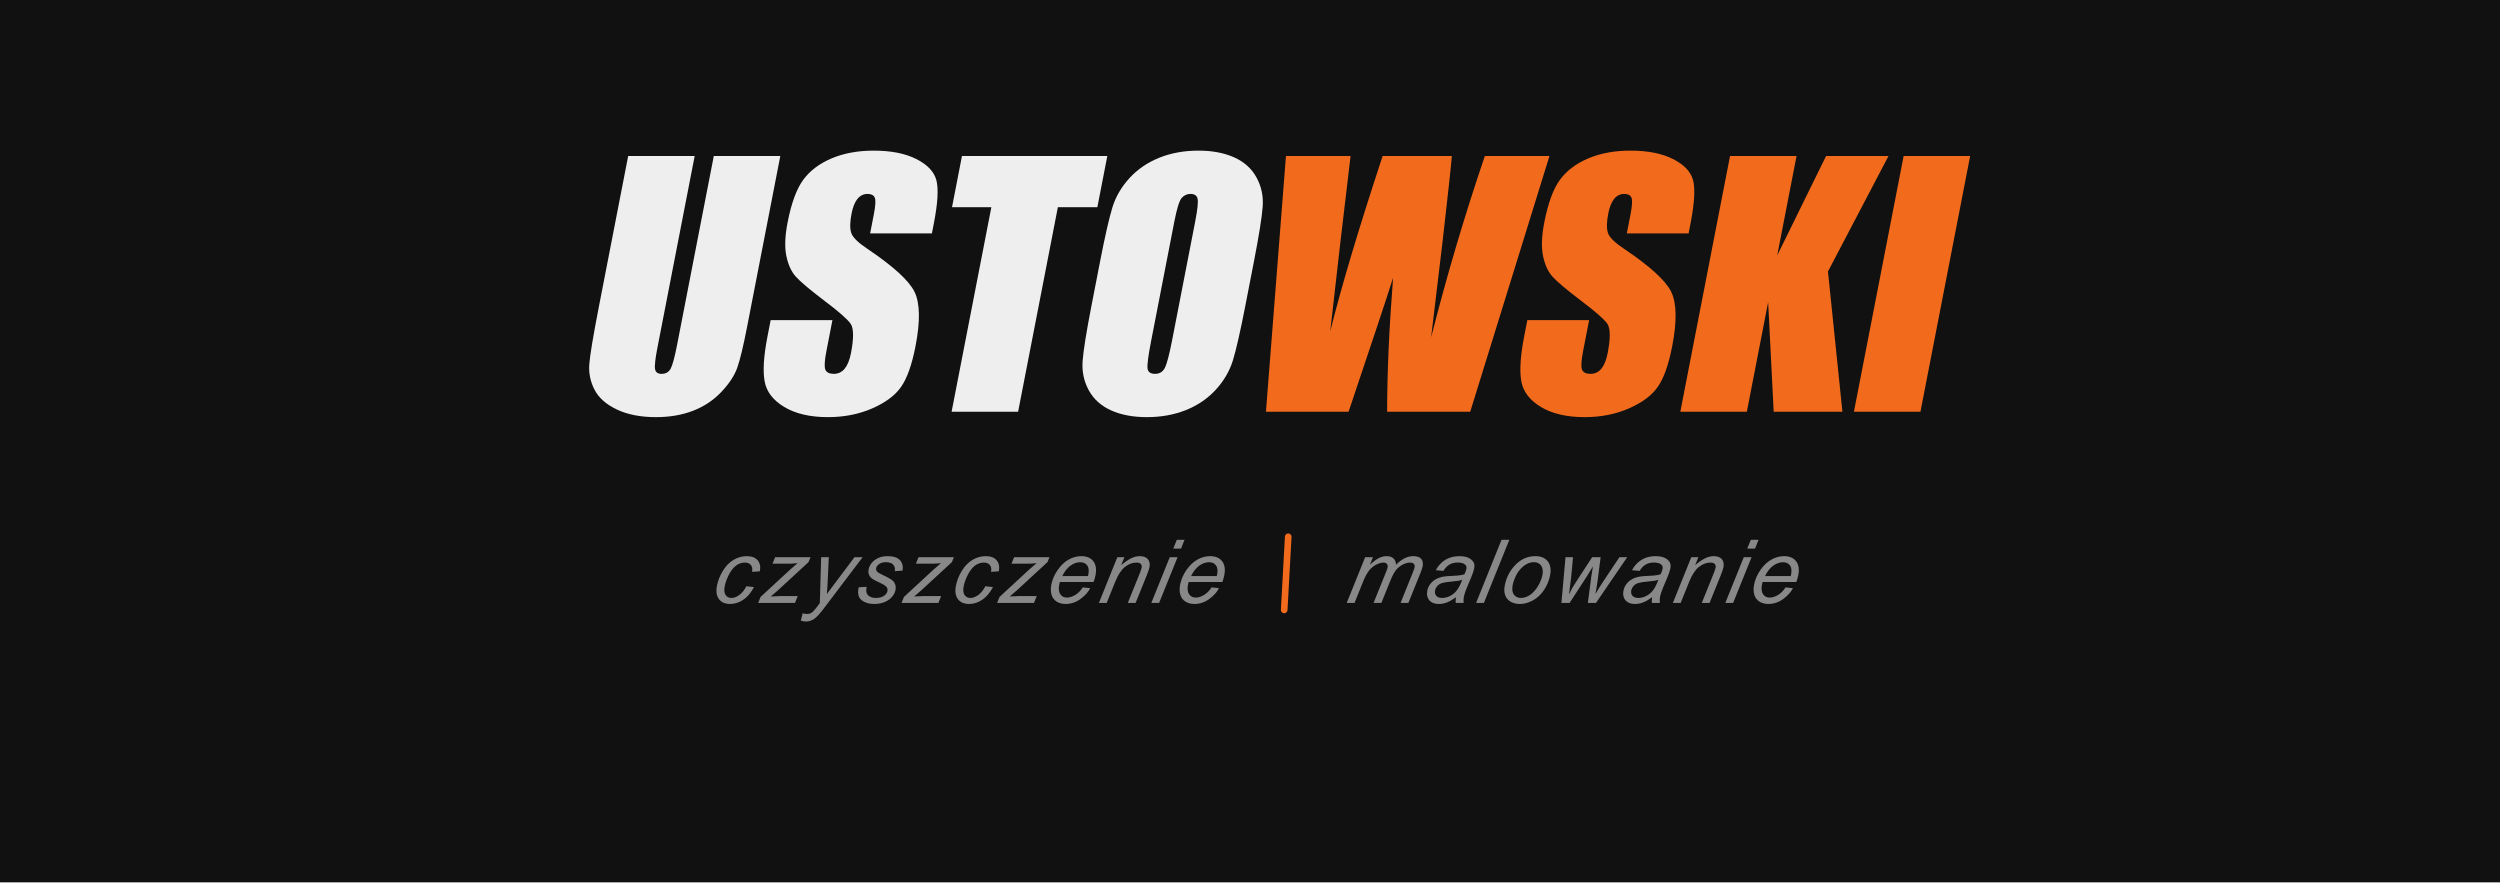
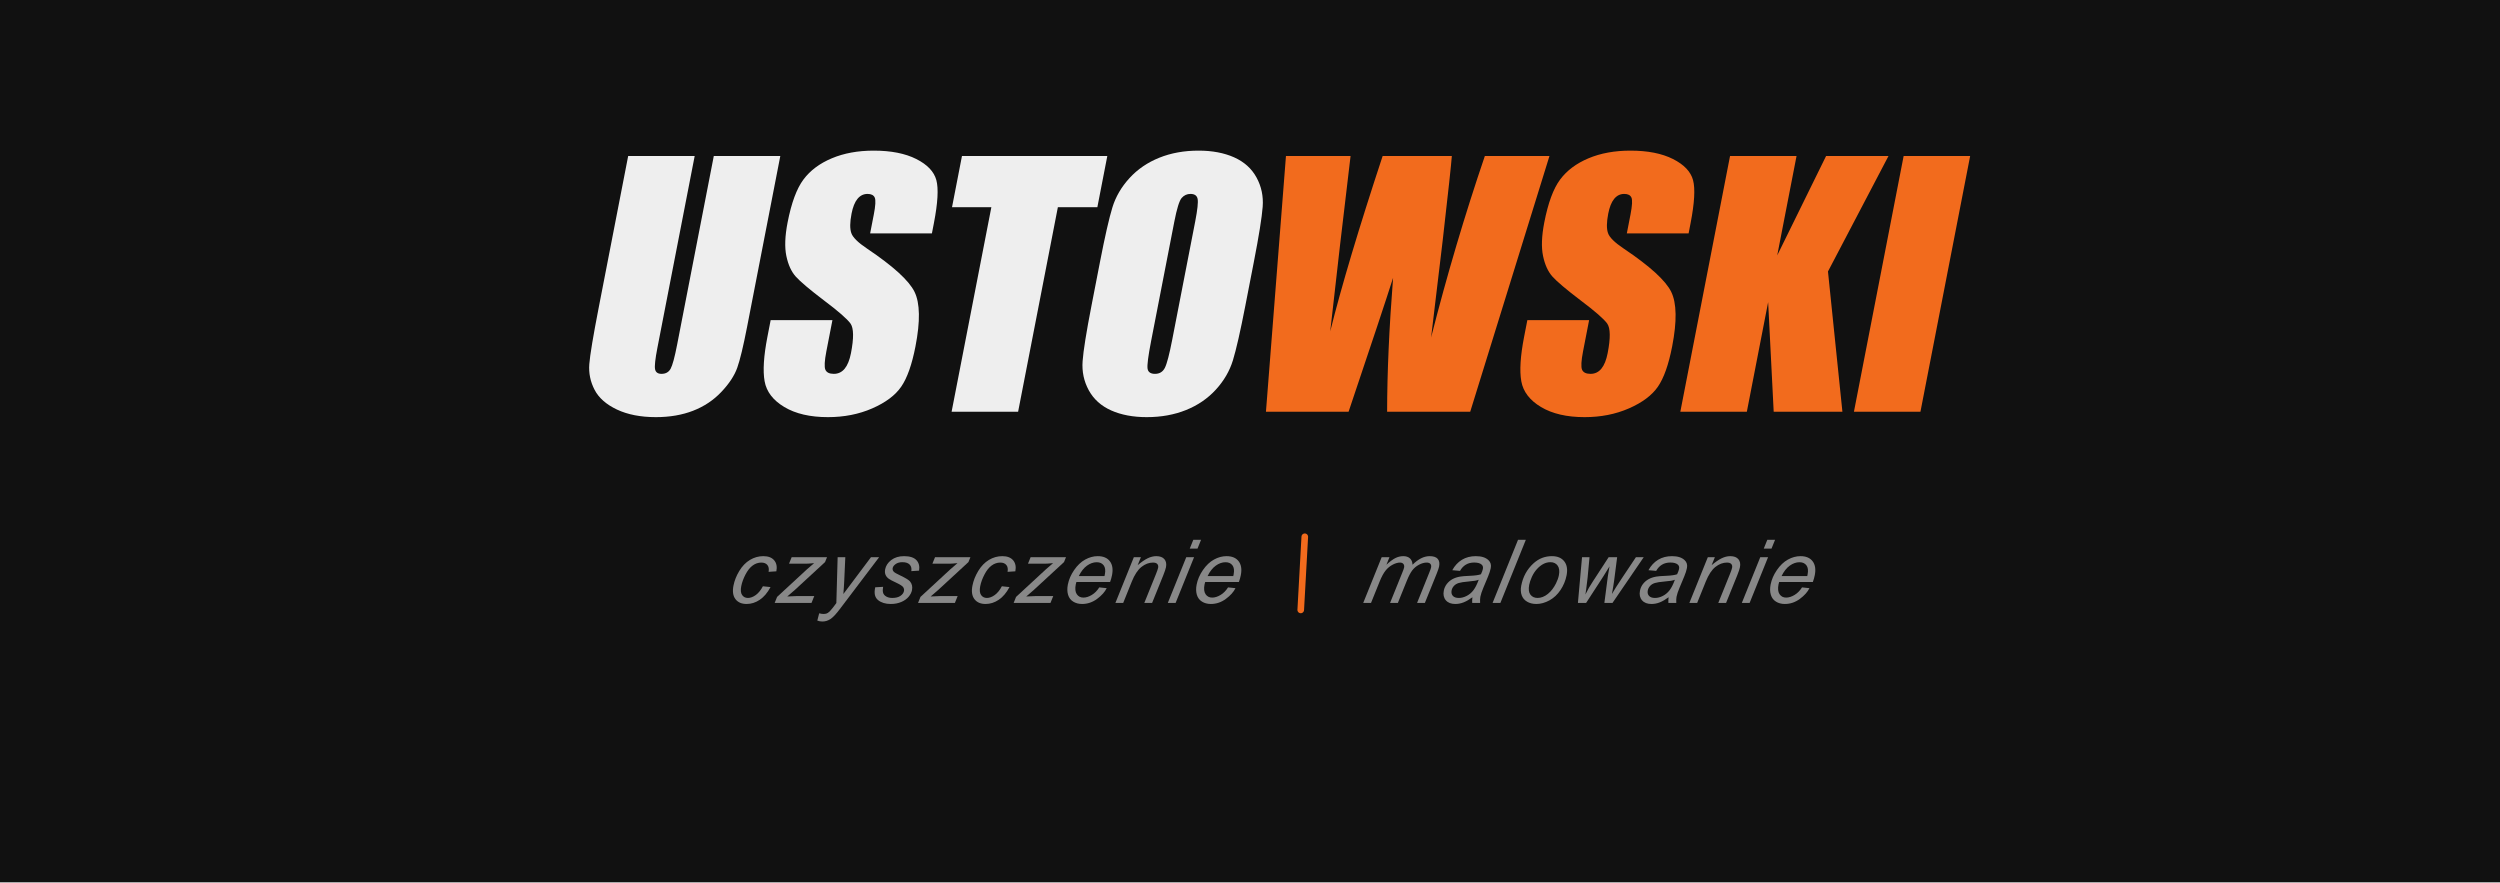
<svg xmlns="http://www.w3.org/2000/svg" viewBox="0 0 680 240">
  <rect width="680" height="240" fill="#111111" />
  <path d="M1041 1619V537Q1041 353 1029.0 278.5Q1017 204 958.0 125.5Q899 47 802.5 6.5Q706 -34 575 -34Q430 -34 319.0 14.0Q208 62 153.0 139.0Q98 216 88.0 301.5Q78 387 78 661V1619H499V405Q499 299 510.5 269.5Q522 240 557 240Q597 240 608.5 272.5Q620 305 620 426V1619Z" transform="matrix(0.042969,0,0.008352,-0.042969,153.99,112.00)" fill="#eeeeee" />
  <path d="M976 1129H585V1249Q585 1333 570.0 1356.0Q555 1379 520 1379Q482 1379 462.5 1348.0Q443 1317 443 1254Q443 1173 465 1132Q486 1091 584 1033Q865 866 938 759Q1011 652 1011 414Q1011 241 970.5 159.0Q930 77 814.0 21.5Q698 -34 544 -34Q375 -34 255.5 30.0Q136 94 99.0 193.0Q62 292 62 474V580H453V383Q453 292 469.5 266.0Q486 240 528 240Q570 240 590.5 273.0Q611 306 611 371Q611 514 572 558Q532 602 375 705Q218 809 167.0 856.0Q116 903 82.5 986.0Q49 1069 49 1198Q49 1384 96.5 1470.0Q144 1556 250.0 1604.5Q356 1653 506 1653Q670 1653 785.5 1600.0Q901 1547 938.5 1466.5Q976 1386 976 1193Z" transform="matrix(0.042969,0,0.008352,-0.042969,202.11,112.00)" fill="#eeeeee" />
  <path d="M932 1619V1295H682V0H261V1295H12V1619Z" transform="matrix(0.042969,0,0.008352,-0.042969,247.62,112.00)" fill="#eeeeee" />
  <path d="M1046 671Q1046 427 1034.5 325.5Q1023 224 962.5 140.0Q902 56 799.0 11.0Q696 -34 559 -34Q429 -34 325.5 8.5Q222 51 159.0 136.0Q96 221 84.0 321.0Q72 421 72 671V948Q72 1192 83.5 1293.5Q95 1395 155.5 1479.0Q216 1563 319.0 1608.0Q422 1653 559 1653Q689 1653 792.5 1610.5Q896 1568 959.0 1483.0Q1022 1398 1034.0 1298.0Q1046 1198 1046 948ZM625 1203Q625 1316 612.5 1347.5Q600 1379 561 1379Q528 1379 510.5 1353.5Q493 1328 493 1203V447Q493 306 504.5 273.0Q516 240 558 240Q601 240 613.0 278.0Q625 316 625 459Z" transform="matrix(0.042969,0,0.008352,-0.042969,288.18,112.00)" fill="#eeeeee" />
  <path d="M1668 1619 1481 0H955Q883 373 828 848Q803 645 711 0H188L0 1619H409L452 1054L496 509Q519 932 612 1619H1050Q1059 1548 1096 1085L1142 470Q1177 1057 1259 1619Z" transform="matrix(0.042969,0,0.008352,-0.042969,336.26,112.00)" fill="#f26b1d" />
  <path d="M976 1129H585V1249Q585 1333 570.0 1356.0Q555 1379 520 1379Q482 1379 462.5 1348.0Q443 1317 443 1254Q443 1173 465 1132Q486 1091 584 1033Q865 866 938 759Q1011 652 1011 414Q1011 241 970.5 159.0Q930 77 814.0 21.5Q698 -34 544 -34Q375 -34 255.5 30.0Q136 94 99.0 193.0Q62 292 62 474V580H453V383Q453 292 469.5 266.0Q486 240 528 240Q570 240 590.5 273.0Q611 306 611 371Q611 514 572 558Q532 602 375 705Q218 809 167.0 856.0Q116 903 82.5 986.0Q49 1069 49 1198Q49 1384 96.5 1470.0Q144 1556 250.0 1604.5Q356 1653 506 1653Q670 1653 785.5 1600.0Q901 1547 938.5 1466.5Q976 1386 976 1193Z" transform="matrix(0.042969,0,0.008352,-0.042969,407.93,112.00)" fill="#f26b1d" />
  <path d="M1087 1619 846 888 1110 0H675L505 694V0H84V1619H505V990L692 1619Z" transform="matrix(0.042969,0,0.008352,-0.042969,453.44,112.00)" fill="#f26b1d" />
  <path d="M505 1619V0H84V1619Z" transform="matrix(0.042969,0,0.008352,-0.042969,500.66,112.00)" fill="#f26b1d" />
-   <path d="M801 387 982 368Q914 169 788.5 72.5Q663 -24 503 -24Q330 -24 222.5 88.0Q115 200 115 401Q115 575 184.0 743.0Q253 911 381.5 998.5Q510 1086 675 1086Q846 1086 946.0 989.5Q1046 893 1046 734L868 722Q867 823 809.5 880.0Q752 937 658 937Q549 937 469.0 868.0Q389 799 343.5 658.5Q298 518 298 388Q298 252 358.0 184.0Q418 116 506 116Q594 116 674.5 183.0Q755 250 801 387Z" transform="matrix(0.011719,0,0.002278,-0.011719,192.75,164.00)" fill="#888888" />
-   <path d="M40 0 69 140 640 783Q701 851 776 924Q647 911 591 911H196L228 1062H1049L1025 948L449 301Q400 246 303 150Q454 159 510 159H928L895 0Z" transform="matrix(0.011719,0,0.002278,-0.011719,205.75,164.00)" fill="#888888" />
-   <path d="M0 -410 11 -240Q67 -256 120 -256Q175 -256 209 -231Q253 -198 305 -107L363 -3L186 1062H364L444 525Q468 366 485 207L960 1062H1149L472 -141Q374 -317 298.0 -374.0Q222 -431 123 -431Q60 -431 0 -410Z" transform="matrix(0.011719,0,0.002278,-0.011719,218.75,164.00)" fill="#888888" />
-   <path d="M85 363 266 374Q266 296 290.0 241.0Q314 186 378.5 151.0Q443 116 529 116Q649 116 709.0 164.0Q769 212 769 277Q769 324 733 366Q696 408 552.5 469.5Q409 531 369 556Q302 597 268.0 652.5Q234 708 234 780Q234 906 334.0 996.0Q434 1086 614 1086Q814 1086 918.5 993.5Q1023 901 1027 750L850 738Q846 834 782.0 890.0Q718 946 601 946Q507 946 455.0 903.0Q403 860 403 810Q403 760 448 722Q478 696 603 642Q811 552 865 500Q951 417 951 298Q951 219 902.5 143.0Q854 67 754.5 21.5Q655 -24 520 -24Q336 -24 207 67Q78 158 85 363Z" transform="matrix(0.011719,0,0.002278,-0.011719,231.75,164.00)" fill="#888888" />
-   <path d="M40 0 69 140 640 783Q701 851 776 924Q647 911 591 911H196L228 1062H1049L1025 948L449 301Q400 246 303 150Q454 159 510 159H928L895 0Z" transform="matrix(0.011719,0,0.002278,-0.011719,244.75,164.00)" fill="#888888" />
-   <path d="M801 387 982 368Q914 169 788.5 72.5Q663 -24 503 -24Q330 -24 222.5 88.0Q115 200 115 401Q115 575 184.0 743.0Q253 911 381.5 998.5Q510 1086 675 1086Q846 1086 946.0 989.5Q1046 893 1046 734L868 722Q867 823 809.5 880.0Q752 937 658 937Q549 937 469.0 868.0Q389 799 343.5 658.5Q298 518 298 388Q298 252 358.0 184.0Q418 116 506 116Q594 116 674.5 183.0Q755 250 801 387Z" transform="matrix(0.011719,0,0.002278,-0.011719,257.75,164.00)" fill="#888888" />
-   <path d="M40 0 69 140 640 783Q701 851 776 924Q647 911 591 911H196L228 1062H1049L1025 948L449 301Q400 246 303 150Q454 159 510 159H928L895 0Z" transform="matrix(0.011719,0,0.002278,-0.011719,270.75,164.00)" fill="#888888" />
-   <path d="M848 361 1024 343Q986 212 849.5 94.0Q713 -24 524 -24Q406 -24 307.5 30.5Q209 85 157.5 189.0Q106 293 106 426Q106 600 186.5 763.5Q267 927 395.0 1006.5Q523 1086 672 1086Q862 1086 975.5 968.0Q1089 850 1089 646Q1089 568 1075 486H293Q289 455 289 430Q289 281 357.5 202.5Q426 124 525 124Q618 124 708.0 185.0Q798 246 848 361ZM322 624H918Q919 652 919 664Q919 800 851.0 872.5Q783 945 676 945Q560 945 464.5 865.0Q369 785 322 624Z" transform="matrix(0.011719,0,0.002278,-0.011719,283.75,164.00)" fill="#888888" />
-   <path d="M68 0 290 1062H454L415 877Q522 986 615.0 1036.0Q708 1086 805 1086Q934 1086 1007.5 1016.0Q1081 946 1081 829Q1081 770 1055 643L920 0H739L880 673Q901 771 901 818Q901 871 864.5 904.0Q828 937 759 937Q620 937 511.5 837.0Q403 737 352 494L249 0Z" transform="matrix(0.011719,0,0.002278,-0.011719,298.10,164.00)" fill="#888888" />
-   <path d="M325 1261 368 1466H548L505 1261ZM61 0 283 1062H464L242 0Z" transform="matrix(0.011719,0,0.002278,-0.011719,312.44,164.00)" fill="#888888" />
-   <path d="M848 361 1024 343Q986 212 849.5 94.0Q713 -24 524 -24Q406 -24 307.5 30.5Q209 85 157.5 189.0Q106 293 106 426Q106 600 186.5 763.5Q267 927 395.0 1006.5Q523 1086 672 1086Q862 1086 975.5 968.0Q1089 850 1089 646Q1089 568 1075 486H293Q289 455 289 430Q289 281 357.5 202.5Q426 124 525 124Q618 124 708.0 185.0Q798 246 848 361ZM322 624H918Q919 652 919 664Q919 800 851.0 872.5Q783 945 676 945Q560 945 464.5 865.0Q369 785 322 624Z" transform="matrix(0.011719,0,0.002278,-0.011719,318.78,164.00)" fill="#888888" />
-   <line x1="350.4" y1="146.0" x2="349.3" y2="165.9" stroke="#f26b1d" stroke-width="1.8" stroke-linecap="round" />
-   <path d="M67 0 289 1062H470L433 887Q534 1000 613.5 1043.0Q693 1086 786 1086Q885 1086 951.5 1033.5Q1018 981 1039 887Q1120 987 1209.5 1036.5Q1299 1086 1398 1086Q1531 1086 1597.5 1023.0Q1664 960 1664 846Q1664 797 1641 684L1498 0H1317L1463 702Q1482 788 1482 825Q1482 877 1449.0 907.0Q1416 937 1356 937Q1275 937 1191.0 888.0Q1107 839 1060.5 759.5Q1014 680 979 515L871 0H690L840 717Q856 790 856 821Q856 873 823.5 905.0Q791 937 739 937Q662 937 577.5 888.0Q493 839 440.0 751.5Q387 664 353 502L248 0Z" transform="matrix(0.011719,0,0.002278,-0.011719,365.52,164.00)" fill="#888888" />
-   <path d="M784 132Q690 51 603.0 13.5Q516 -24 417 -24Q270 -24 180.0 62.5Q90 149 90 284Q90 373 130.5 441.5Q171 510 238.0 551.5Q305 593 402 611Q463 623 633.5 630.0Q804 637 878 666Q899 740 899 789Q899 852 853 888Q790 938 669 938Q555 938 482.5 887.5Q410 837 377 744L194 760Q250 918 371.5 1002.0Q493 1086 678 1086Q875 1086 990 992Q1078 922 1078 810Q1078 725 1053 613L994 349Q966 223 966 144Q966 94 988 0H805Q790 52 784 132ZM851 538Q813 523 769.5 515.0Q726 507 624 498Q466 484 401.0 462.5Q336 441 303.0 394.0Q270 347 270 290Q270 214 322.5 165.0Q375 116 472 116Q562 116 645.0 163.5Q728 211 776.0 296.0Q824 381 851 538Z" transform="matrix(0.011719,0,0.002278,-0.011719,386.52,164.00)" fill="#888888" />
-   <path d="M54 0 360 1466H541L235 0Z" transform="matrix(0.011719,0,0.002278,-0.011719,400.86,164.00)" fill="#888888" />
-   <path d="M100 403Q100 714 283 918Q434 1086 679 1086Q871 1086 988.5 966.0Q1106 846 1106 642Q1106 459 1032.0 301.5Q958 144 821.5 60.0Q685 -24 534 -24Q410 -24 308.5 29.0Q207 82 153.5 179.0Q100 276 100 403ZM281 421Q281 271 353.0 193.5Q425 116 536 116Q594 116 651.0 139.5Q708 163 757.0 211.0Q806 259 840.5 320.5Q875 382 896 453Q927 552 927 643Q927 787 854.5 866.5Q782 946 672 946Q587 946 517.0 905.5Q447 865 390.5 787.0Q334 709 307.5 605.5Q281 502 281 421Z" transform="matrix(0.011719,0,0.002278,-0.011719,407.20,164.00)" fill="#888888" />
-   <path d="M270 0 159 1062H333L381 585L400 317Q402 287 406 196Q436 298 457.0 352.5Q478 407 524 508L777 1062H974L1009 531Q1017 410 1019 208Q1069 342 1182 580L1410 1062H1591L1072 0H884L844 623Q840 681 838 849Q797 742 741 618L460 0Z" transform="matrix(0.011719,0,0.002278,-0.011719,421.54,164.00)" fill="#888888" />
-   <path d="M784 132Q690 51 603.0 13.5Q516 -24 417 -24Q270 -24 180.0 62.5Q90 149 90 284Q90 373 130.5 441.5Q171 510 238.0 551.5Q305 593 402 611Q463 623 633.5 630.0Q804 637 878 666Q899 740 899 789Q899 852 853 888Q790 938 669 938Q555 938 482.5 887.5Q410 837 377 744L194 760Q250 918 371.5 1002.0Q493 1086 678 1086Q875 1086 990 992Q1078 922 1078 810Q1078 725 1053 613L994 349Q966 223 966 144Q966 94 988 0H805Q790 52 784 132ZM851 538Q813 523 769.5 515.0Q726 507 624 498Q466 484 401.0 462.5Q336 441 303.0 394.0Q270 347 270 290Q270 214 322.5 165.0Q375 116 472 116Q562 116 645.0 163.5Q728 211 776.0 296.0Q824 381 851 538Z" transform="matrix(0.011719,0,0.002278,-0.011719,439.88,164.00)" fill="#888888" />
-   <path d="M68 0 290 1062H454L415 877Q522 986 615.0 1036.0Q708 1086 805 1086Q934 1086 1007.5 1016.0Q1081 946 1081 829Q1081 770 1055 643L920 0H739L880 673Q901 771 901 818Q901 871 864.5 904.0Q828 937 759 937Q620 937 511.5 837.0Q403 737 352 494L249 0Z" transform="matrix(0.011719,0,0.002278,-0.011719,454.22,164.00)" fill="#888888" />
-   <path d="M325 1261 368 1466H548L505 1261ZM61 0 283 1062H464L242 0Z" transform="matrix(0.011719,0,0.002278,-0.011719,468.57,164.00)" fill="#888888" />
-   <path d="M848 361 1024 343Q986 212 849.5 94.0Q713 -24 524 -24Q406 -24 307.5 30.5Q209 85 157.5 189.0Q106 293 106 426Q106 600 186.5 763.5Q267 927 395.0 1006.5Q523 1086 672 1086Q862 1086 975.5 968.0Q1089 850 1089 646Q1089 568 1075 486H293Q289 455 289 430Q289 281 357.5 202.5Q426 124 525 124Q618 124 708.0 185.0Q798 246 848 361ZM322 624H918Q919 652 919 664Q919 800 851.0 872.5Q783 945 676 945Q560 945 464.5 865.0Q369 785 322 624Z" transform="matrix(0.011719,0,0.002278,-0.011719,474.90,164.00)" fill="#888888" />
+   <path d="M801 387 982 368Q914 169 788.5 72.5Q663 -24 503 -24Q330 -24 222.5 88.0Q115 200 115 401Q115 575 184.0 743.0Q253 911 381.5 998.5Q510 1086 675 1086Q846 1086 946.0 989.5Q1046 893 1046 734L868 722Q867 823 809.5 880.0Q752 937 658 937Q549 937 469.0 868.0Q389 799 343.5 658.5Q298 518 298 388Q298 252 358.0 184.0Q418 116 506 116Q594 116 674.5 183.0Q755 250 801 387Z" transform="matrix(0.011719,0,0.002278,-0.011719,197.24,164.00)" fill="#888888" />
+   <path d="M40 0 69 140 640 783Q701 851 776 924Q647 911 591 911H196L228 1062H1049L1025 948L449 301Q400 246 303 150Q454 159 510 159H928L895 0Z" transform="matrix(0.011719,0,0.002278,-0.011719,210.24,164.00)" fill="#888888" />
+   <path d="M0 -410 11 -240Q67 -256 120 -256Q175 -256 209 -231Q253 -198 305 -107L363 -3L186 1062H364L444 525Q468 366 485 207L960 1062H1149L472 -141Q374 -317 298.0 -374.0Q222 -431 123 -431Q60 -431 0 -410Z" transform="matrix(0.011719,0,0.002278,-0.011719,223.24,164.00)" fill="#888888" />
+   <path d="M85 363 266 374Q266 296 290.0 241.0Q314 186 378.5 151.0Q443 116 529 116Q649 116 709.0 164.0Q769 212 769 277Q769 324 733 366Q696 408 552.5 469.5Q409 531 369 556Q302 597 268.0 652.5Q234 708 234 780Q234 906 334.0 996.0Q434 1086 614 1086Q814 1086 918.5 993.5Q1023 901 1027 750L850 738Q846 834 782.0 890.0Q718 946 601 946Q507 946 455.0 903.0Q403 860 403 810Q403 760 448 722Q478 696 603 642Q811 552 865 500Q951 417 951 298Q951 219 902.5 143.0Q854 67 754.5 21.5Q655 -24 520 -24Q336 -24 207 67Q78 158 85 363Z" transform="matrix(0.011719,0,0.002278,-0.011719,236.24,164.00)" fill="#888888" />
+   <path d="M40 0 69 140 640 783Q701 851 776 924Q647 911 591 911H196L228 1062H1049L1025 948L449 301Q400 246 303 150Q454 159 510 159H928L895 0Z" transform="matrix(0.011719,0,0.002278,-0.011719,249.24,164.00)" fill="#888888" />
+   <path d="M801 387 982 368Q914 169 788.5 72.5Q663 -24 503 -24Q330 -24 222.5 88.0Q115 200 115 401Q115 575 184.0 743.0Q253 911 381.5 998.5Q510 1086 675 1086Q846 1086 946.0 989.5Q1046 893 1046 734L868 722Q867 823 809.5 880.0Q752 937 658 937Q549 937 469.0 868.0Q389 799 343.5 658.5Q298 518 298 388Q298 252 358.0 184.0Q418 116 506 116Q594 116 674.5 183.0Q755 250 801 387Z" transform="matrix(0.011719,0,0.002278,-0.011719,262.24,164.00)" fill="#888888" />
+   <path d="M40 0 69 140 640 783Q701 851 776 924Q647 911 591 911H196L228 1062H1049L1025 948L449 301Q400 246 303 150Q454 159 510 159H928L895 0Z" transform="matrix(0.011719,0,0.002278,-0.011719,275.24,164.00)" fill="#888888" />
+   <path d="M848 361 1024 343Q986 212 849.5 94.0Q713 -24 524 -24Q406 -24 307.5 30.5Q209 85 157.5 189.0Q106 293 106 426Q106 600 186.5 763.5Q267 927 395.0 1006.5Q523 1086 672 1086Q862 1086 975.5 968.0Q1089 850 1089 646Q1089 568 1075 486H293Q289 455 289 430Q289 281 357.5 202.5Q426 124 525 124Q618 124 708.0 185.0Q798 246 848 361ZM322 624H918Q919 652 919 664Q919 800 851.0 872.5Q783 945 676 945Q560 945 464.5 865.0Q369 785 322 624Z" transform="matrix(0.011719,0,0.002278,-0.011719,288.24,164.00)" fill="#888888" />
+   <path d="M68 0 290 1062H454L415 877Q522 986 615.0 1036.0Q708 1086 805 1086Q934 1086 1007.5 1016.0Q1081 946 1081 829Q1081 770 1055 643L920 0H739L880 673Q901 771 901 818Q901 871 864.5 904.0Q828 937 759 937Q620 937 511.5 837.0Q403 737 352 494L249 0Z" transform="matrix(0.011719,0,0.002278,-0.011719,302.59,164.00)" fill="#888888" />
+   <path d="M325 1261 368 1466H548L505 1261ZM61 0 283 1062H464L242 0Z" transform="matrix(0.011719,0,0.002278,-0.011719,316.93,164.00)" fill="#888888" />
+   <path d="M848 361 1024 343Q986 212 849.5 94.0Q713 -24 524 -24Q406 -24 307.5 30.5Q209 85 157.5 189.0Q106 293 106 426Q106 600 186.5 763.5Q267 927 395.0 1006.5Q523 1086 672 1086Q862 1086 975.5 968.0Q1089 850 1089 646Q1089 568 1075 486H293Q289 455 289 430Q289 281 357.5 202.5Q426 124 525 124Q618 124 708.0 185.0Q798 246 848 361ZM322 624H918Q919 652 919 664Q919 800 851.0 872.5Q783 945 676 945Q560 945 464.5 865.0Q369 785 322 624Z" transform="matrix(0.011719,0,0.002278,-0.011719,323.27,164.00)" fill="#888888" />
+   <line x1="354.9" y1="146.0" x2="353.8" y2="165.9" stroke="#f26b1d" stroke-width="1.8" stroke-linecap="round" />
+   <path d="M67 0 289 1062H470L433 887Q534 1000 613.5 1043.0Q693 1086 786 1086Q885 1086 951.5 1033.5Q1018 981 1039 887Q1120 987 1209.5 1036.5Q1299 1086 1398 1086Q1531 1086 1597.5 1023.0Q1664 960 1664 846Q1664 797 1641 684L1498 0H1317L1463 702Q1482 788 1482 825Q1482 877 1449.0 907.0Q1416 937 1356 937Q1275 937 1191.0 888.0Q1107 839 1060.5 759.5Q1014 680 979 515L871 0H690L840 717Q856 790 856 821Q856 873 823.5 905.0Q791 937 739 937Q662 937 577.5 888.0Q493 839 440.0 751.5Q387 664 353 502L248 0Z" transform="matrix(0.011719,0,0.002278,-0.011719,370.01,164.00)" fill="#888888" />
+   <path d="M784 132Q690 51 603.0 13.5Q516 -24 417 -24Q270 -24 180.0 62.5Q90 149 90 284Q90 373 130.5 441.5Q171 510 238.0 551.5Q305 593 402 611Q463 623 633.5 630.0Q804 637 878 666Q899 740 899 789Q899 852 853 888Q790 938 669 938Q555 938 482.5 887.5Q410 837 377 744L194 760Q250 918 371.5 1002.0Q493 1086 678 1086Q875 1086 990 992Q1078 922 1078 810Q1078 725 1053 613L994 349Q966 223 966 144Q966 94 988 0H805Q790 52 784 132ZM851 538Q813 523 769.5 515.0Q726 507 624 498Q466 484 401.0 462.5Q336 441 303.0 394.0Q270 347 270 290Q270 214 322.5 165.0Q375 116 472 116Q562 116 645.0 163.5Q728 211 776.0 296.0Q824 381 851 538Z" transform="matrix(0.011719,0,0.002278,-0.011719,391.01,164.00)" fill="#888888" />
+   <path d="M54 0 360 1466H541L235 0Z" transform="matrix(0.011719,0,0.002278,-0.011719,405.35,164.00)" fill="#888888" />
+   <path d="M100 403Q100 714 283 918Q434 1086 679 1086Q871 1086 988.5 966.0Q1106 846 1106 642Q1106 459 1032.0 301.5Q958 144 821.5 60.0Q685 -24 534 -24Q410 -24 308.5 29.0Q207 82 153.5 179.0Q100 276 100 403ZM281 421Q281 271 353.0 193.5Q425 116 536 116Q594 116 651.0 139.5Q708 163 757.0 211.0Q806 259 840.5 320.5Q875 382 896 453Q927 552 927 643Q927 787 854.5 866.5Q782 946 672 946Q587 946 517.0 905.5Q447 865 390.5 787.0Q334 709 307.5 605.5Q281 502 281 421Z" transform="matrix(0.011719,0,0.002278,-0.011719,411.69,164.00)" fill="#888888" />
+   <path d="M270 0 159 1062H333L381 585L400 317Q402 287 406 196Q436 298 457.0 352.5Q478 407 524 508L777 1062H974L1009 531Q1017 410 1019 208Q1069 342 1182 580L1410 1062H1591L1072 0H884L844 623Q840 681 838 849Q797 742 741 618L460 0Z" transform="matrix(0.011719,0,0.002278,-0.011719,426.03,164.00)" fill="#888888" />
+   <path d="M784 132Q690 51 603.0 13.5Q516 -24 417 -24Q270 -24 180.0 62.5Q90 149 90 284Q90 373 130.5 441.5Q171 510 238.0 551.5Q305 593 402 611Q463 623 633.5 630.0Q804 637 878 666Q899 740 899 789Q899 852 853 888Q790 938 669 938Q555 938 482.5 887.5Q410 837 377 744L194 760Q250 918 371.5 1002.0Q493 1086 678 1086Q875 1086 990 992Q1078 922 1078 810Q1078 725 1053 613L994 349Q966 223 966 144Q966 94 988 0H805Q790 52 784 132ZM851 538Q813 523 769.5 515.0Q726 507 624 498Q466 484 401.0 462.5Q336 441 303.0 394.0Q270 347 270 290Q270 214 322.5 165.0Q375 116 472 116Q562 116 645.0 163.5Q728 211 776.0 296.0Q824 381 851 538Z" transform="matrix(0.011719,0,0.002278,-0.011719,444.37,164.00)" fill="#888888" />
+   <path d="M68 0 290 1062H454L415 877Q522 986 615.0 1036.0Q708 1086 805 1086Q934 1086 1007.5 1016.0Q1081 946 1081 829Q1081 770 1055 643L920 0H739L880 673Q901 771 901 818Q901 871 864.5 904.0Q828 937 759 937Q620 937 511.5 837.0Q403 737 352 494L249 0Z" transform="matrix(0.011719,0,0.002278,-0.011719,458.71,164.00)" fill="#888888" />
+   <path d="M325 1261 368 1466H548L505 1261ZM61 0 283 1062H464L242 0Z" transform="matrix(0.011719,0,0.002278,-0.011719,473.06,164.00)" fill="#888888" />
+   <path d="M848 361 1024 343Q986 212 849.5 94.0Q713 -24 524 -24Q406 -24 307.5 30.5Q209 85 157.5 189.0Q106 293 106 426Q106 600 186.5 763.5Q267 927 395.0 1006.5Q523 1086 672 1086Q862 1086 975.5 968.0Q1089 850 1089 646Q1089 568 1075 486H293Q289 455 289 430Q289 281 357.5 202.5Q426 124 525 124Q618 124 708.0 185.0Q798 246 848 361ZM322 624H918Q919 652 919 664Q919 800 851.0 872.5Q783 945 676 945Q560 945 464.5 865.0Q369 785 322 624Z" transform="matrix(0.011719,0,0.002278,-0.011719,479.39,164.00)" fill="#888888" />
</svg>
